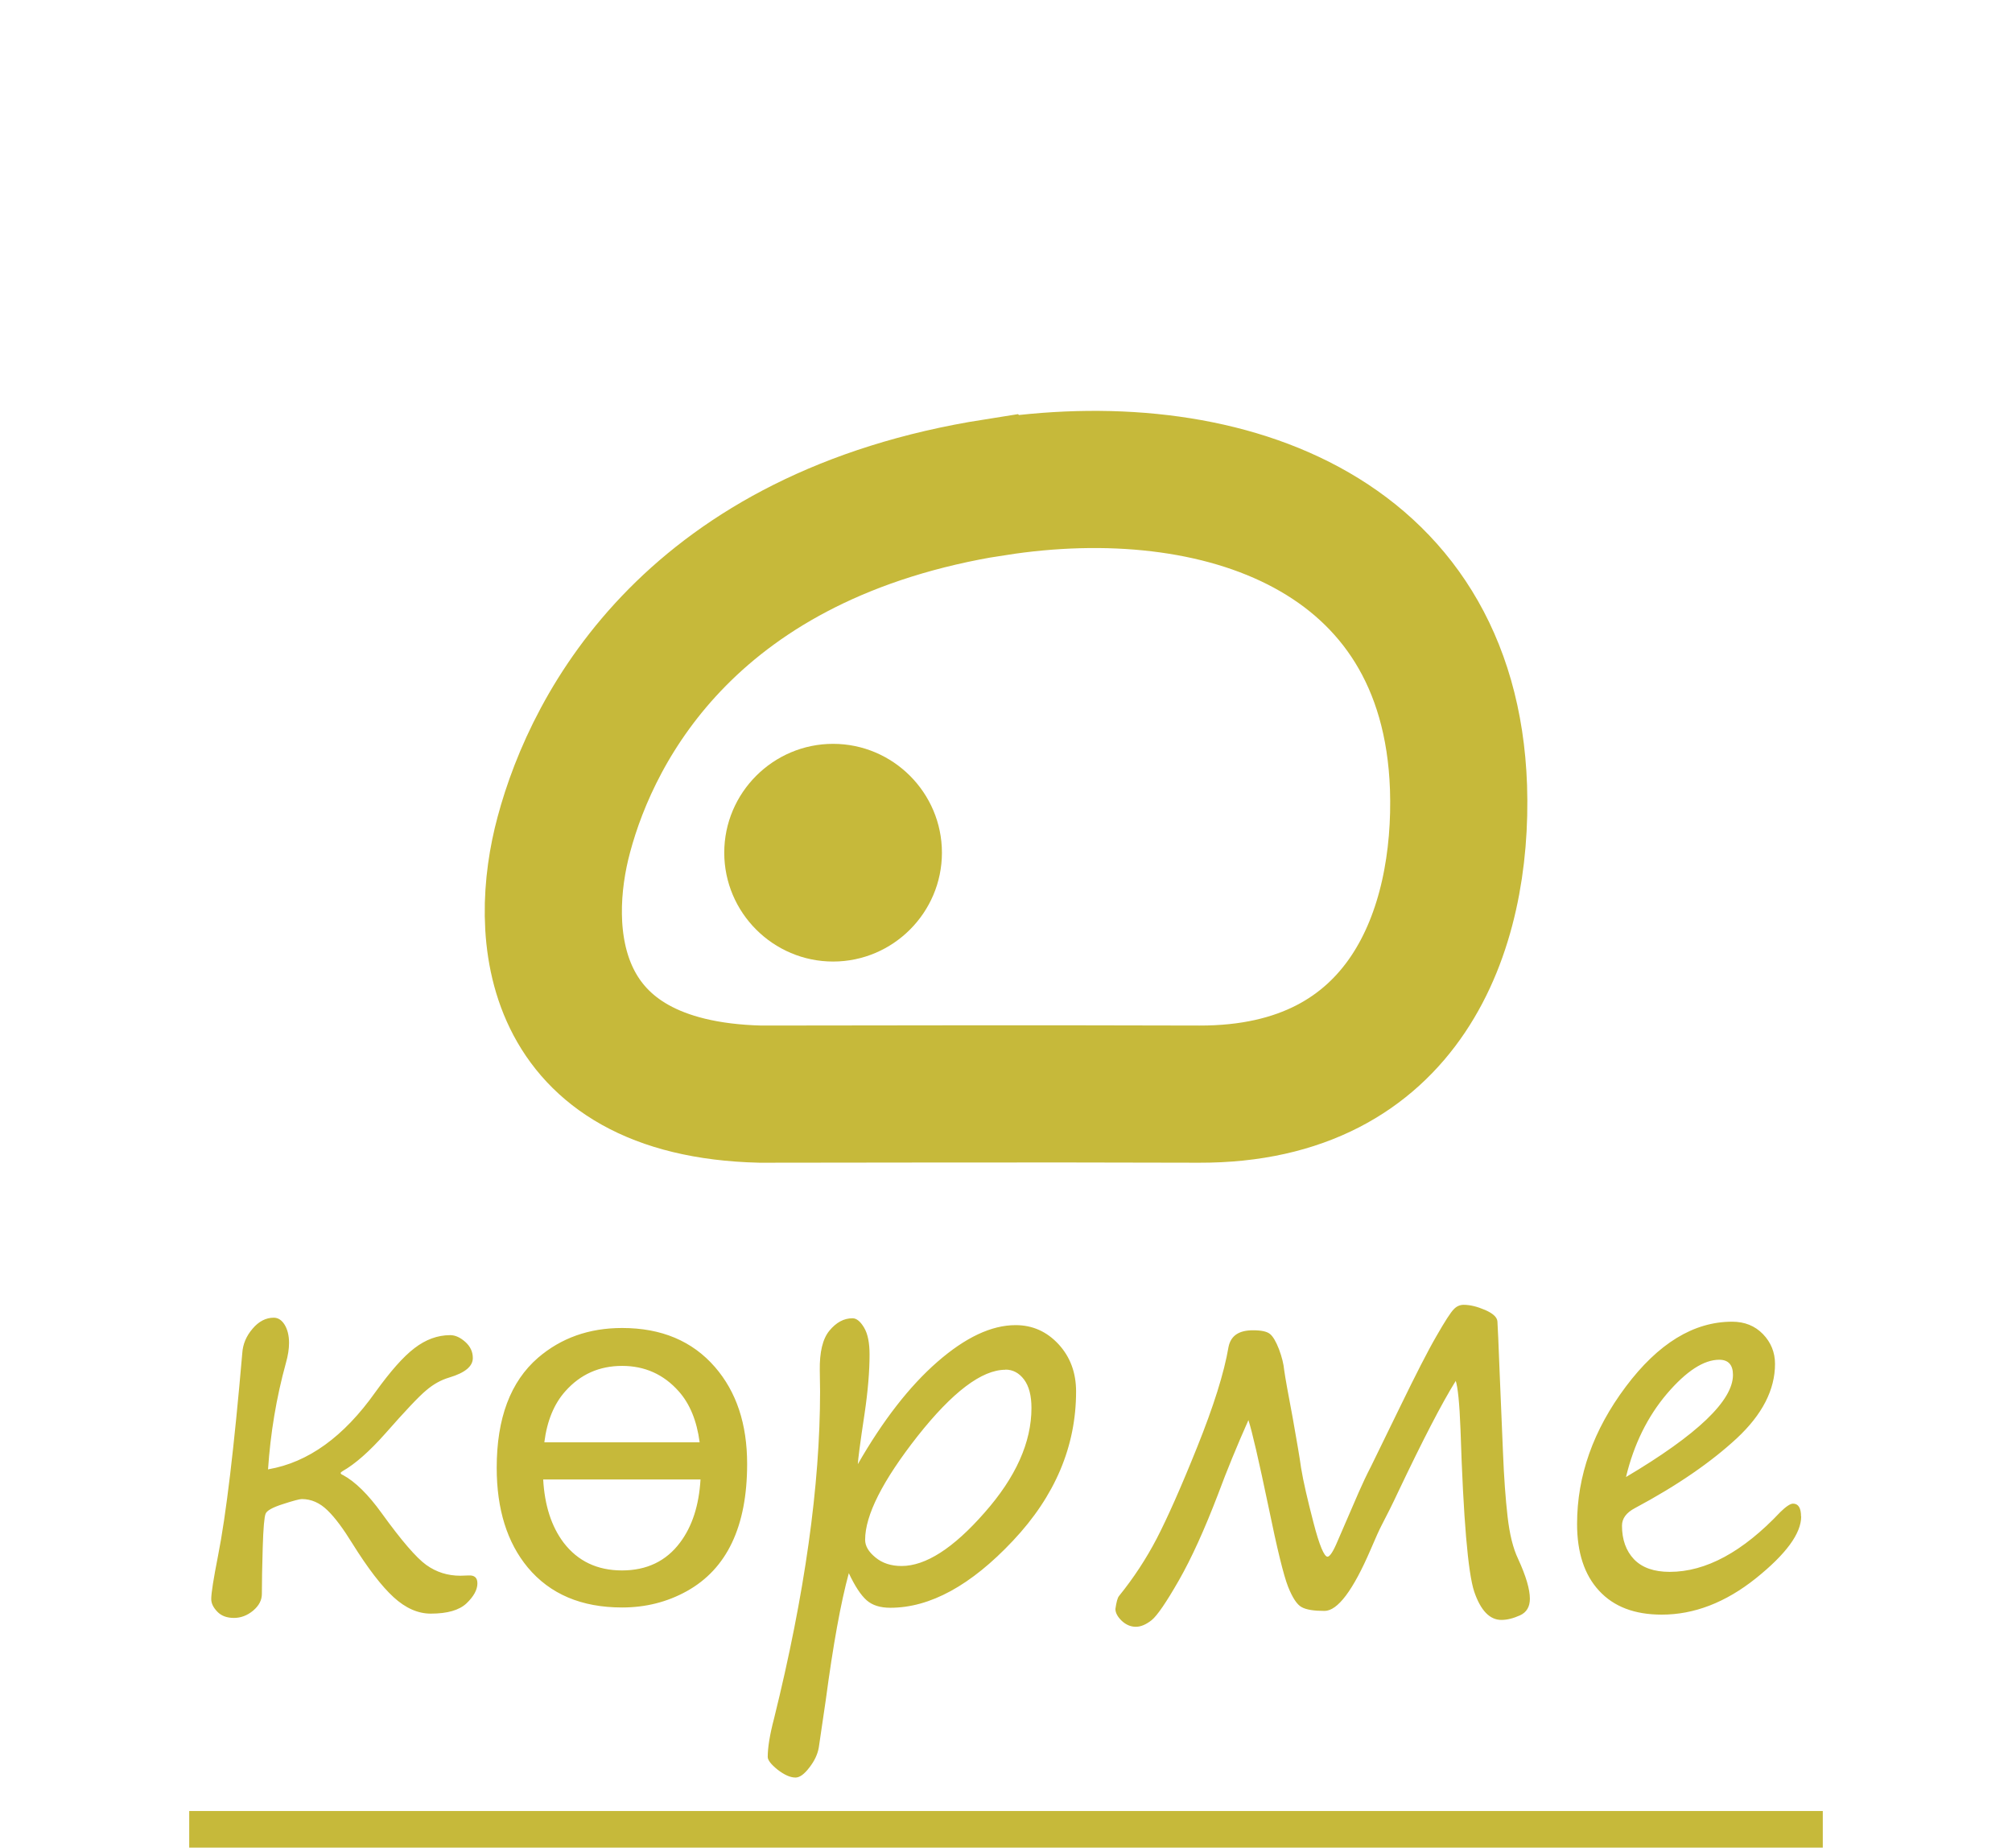
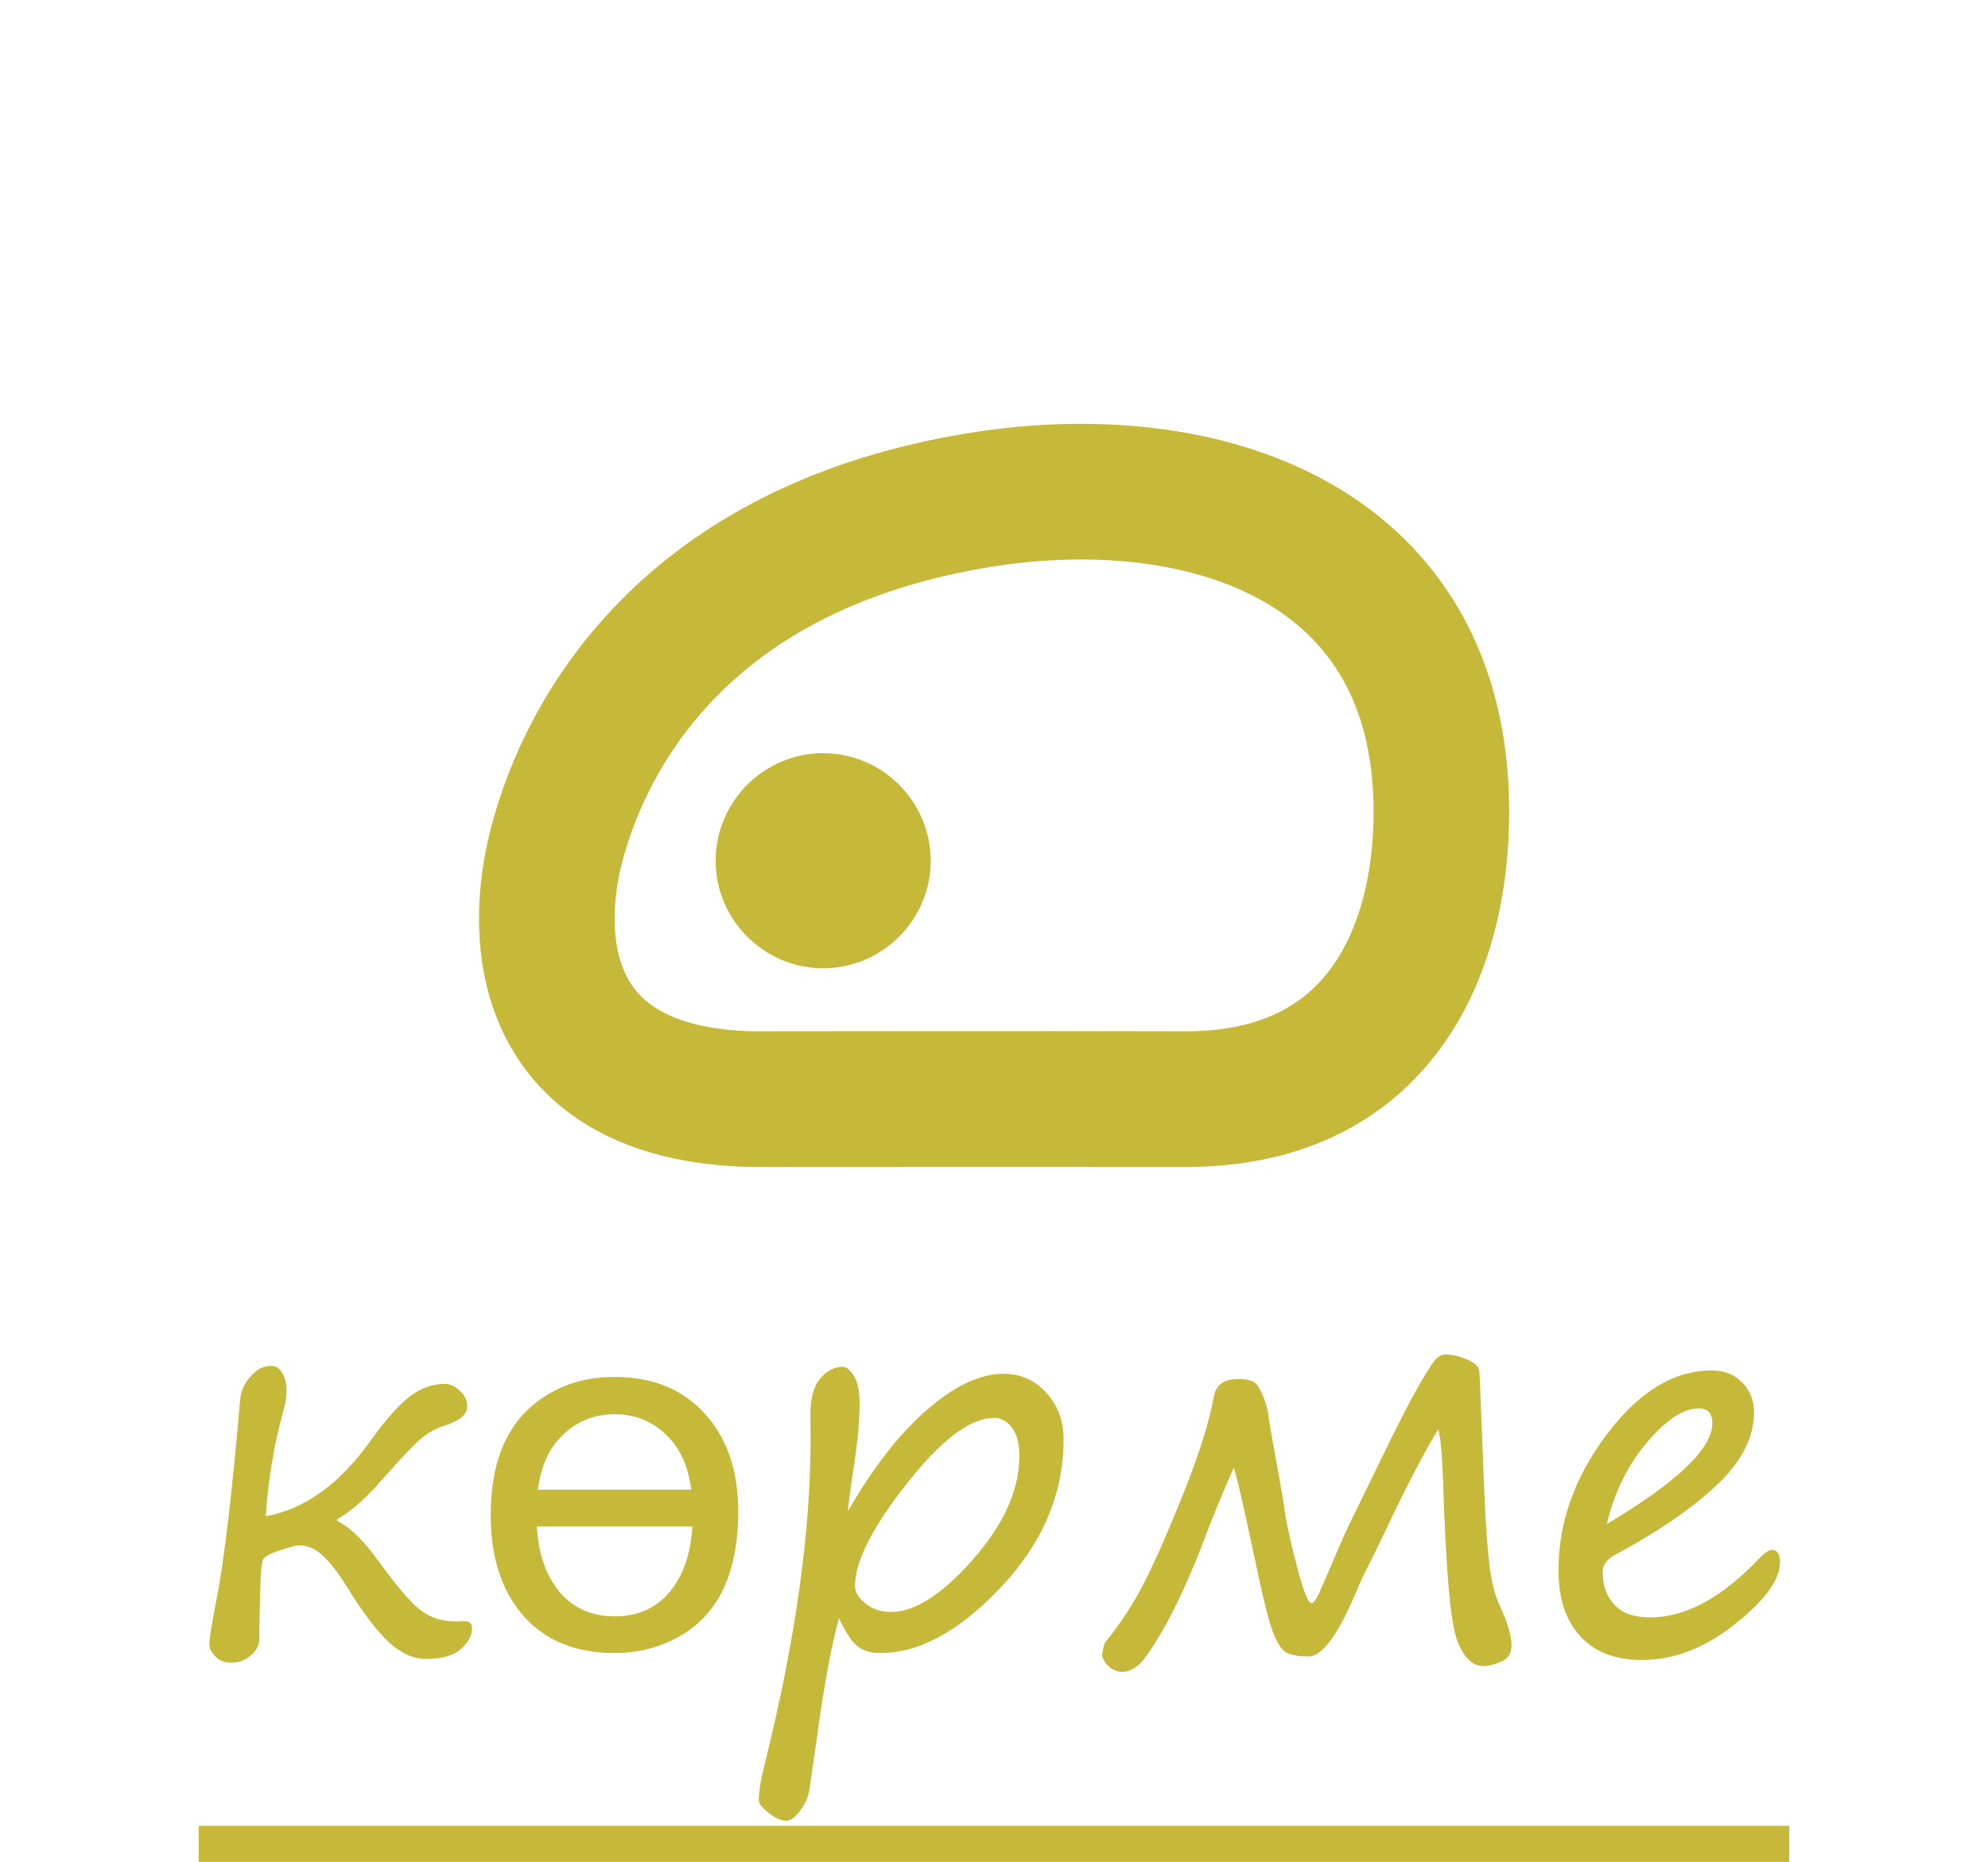
- <svg xmlns="http://www.w3.org/2000/svg" xml:space="preserve" width="11mm" height="10.1mm" version="1.1" style="shape-rendering:geometricPrecision; text-rendering:geometricPrecision; image-rendering:optimizeQuality; fill-rule:evenodd; clip-rule:evenodd" viewBox="0 0 140.68 129.16">
+ <svg xmlns="http://www.w3.org/2000/svg" xml:space="preserve" width="11mm" height="10.3mm" version="1.1" style="shape-rendering:geometricPrecision; text-rendering:geometricPrecision; image-rendering:optimizeQuality; fill-rule:evenodd; clip-rule:evenodd" viewBox="0 0 94.84 88.8">
  <defs>
    <style type="text/css">
   
-     .str0 {stroke:#C6B93A;stroke-width:9.59;stroke-miterlimit:22.926}
-     .str1 {stroke:#C6B93A;stroke-width:2.56;stroke-miterlimit:22.926}
+     .str0 {stroke:#C6B93A;stroke-width:6.47;stroke-miterlimit:22.926}
+     .str1 {stroke:#C6B93A;stroke-width:1.72;stroke-miterlimit:22.926}
    .fil0 {fill:none}
    .fil1 {fill:#C6B93A}
    .fil2 {fill:#C6B93A;fill-rule:nonzero}
   
  </style>
  </defs>
  <g id="Layer_x0020_1">
-     <g id="_1132649312">
+     <g id="_1242475368">
      <g id="atau-belgi.svg">
-         <path class="fil0 str0" d="M69.55 34.06c-21.05,3.32 -28.06,16.54 -30.13,24.3 -1.81,6.72 -1.29,17.76 13.74,18.13 4.88,0 19.06,-0.04 30.69,0 14.44,0.04 18.46,-11.52 18.13,-21.45 -0.63,-18.04 -16.87,-23.41 -32.42,-20.97z" />
-         <path class="fil1" d="M50.64 59.61c0,-4.19 3.42,-7.61 7.61,-7.61 4.19,0 7.61,3.42 7.61,7.61 0,4.19 -3.42,7.61 -7.61,7.61 -4.19,0 -7.61,-3.42 -7.61,-7.61z" />
+         <path class="fil0 str0" d="M46.89 23.82c-14.19,2.24 -18.92,11.15 -20.31,16.38 -1.22,4.53 -0.87,11.97 9.26,12.22 3.29,0 12.85,-0.02 20.69,0 9.73,0.03 12.45,-7.77 12.22,-14.46 -0.43,-12.16 -11.37,-15.78 -21.86,-14.14z" />
+         <path class="fil1" d="M34.14 41.05c0,-2.82 2.31,-5.13 5.13,-5.13 2.82,0 5.13,2.31 5.13,5.13 0,2.82 -2.31,5.13 -5.13,5.13 -2.82,0 -5.13,-2.31 -5.13,-5.13z" />
      </g>
-       <path class="fil2" d="M18.76 102.72c2.79,-0.48 5.28,-2.28 7.49,-5.4 1.04,-1.44 1.94,-2.47 2.73,-3.07 0.78,-0.6 1.61,-0.91 2.5,-0.91 0.35,0 0.7,0.16 1.05,0.47 0.36,0.32 0.53,0.7 0.53,1.13 0,0.58 -0.54,1.03 -1.64,1.36 -0.58,0.17 -1.12,0.47 -1.62,0.9 -0.51,0.42 -1.46,1.43 -2.87,3.03 -1.11,1.25 -2.1,2.12 -2.98,2.62 -0.08,0.05 -0.13,0.09 -0.13,0.13 0,0.05 0.05,0.1 0.16,0.14 0.85,0.46 1.76,1.35 2.71,2.67 1.38,1.91 2.42,3.12 3.12,3.62 0.7,0.5 1.49,0.75 2.38,0.75l0.58 -0.02c0.41,-0.02 0.61,0.16 0.61,0.55 0,0.45 -0.25,0.91 -0.76,1.4 -0.51,0.48 -1.34,0.72 -2.5,0.72 -0.89,0 -1.76,-0.38 -2.6,-1.15 -0.84,-0.77 -1.8,-2.02 -2.88,-3.75 -0.63,-1.02 -1.2,-1.8 -1.74,-2.32 -0.54,-0.53 -1.14,-0.79 -1.8,-0.79 -0.14,0 -0.58,0.11 -1.31,0.35 -0.73,0.23 -1.14,0.46 -1.22,0.68 -0.09,0.22 -0.16,1 -0.2,2.35 -0.04,1.34 -0.06,2.43 -0.06,3.25 0,0.44 -0.2,0.82 -0.61,1.17 -0.41,0.34 -0.86,0.51 -1.34,0.51 -0.49,0 -0.88,-0.14 -1.16,-0.43 -0.28,-0.29 -0.43,-0.58 -0.43,-0.89 0,-0.42 0.16,-1.42 0.47,-3 0.57,-2.87 1.13,-7.6 1.7,-14.19 0.04,-0.63 0.28,-1.2 0.72,-1.71 0.43,-0.51 0.93,-0.77 1.48,-0.77 0.31,0 0.56,0.17 0.76,0.49 0.2,0.33 0.31,0.75 0.31,1.27 0,0.42 -0.07,0.88 -0.22,1.41 -0.67,2.43 -1.08,4.91 -1.25,7.45zm40.6 7.22c-0.58,2.12 -1.11,5.08 -1.62,8.9l-0.49 3.33c-0.08,0.47 -0.3,0.94 -0.66,1.4 -0.35,0.46 -0.67,0.7 -0.97,0.7 -0.37,0 -0.78,-0.19 -1.25,-0.55 -0.46,-0.37 -0.69,-0.67 -0.69,-0.89 0,-0.65 0.14,-1.54 0.44,-2.68 2.15,-8.68 3.22,-16.31 3.22,-22.87l-0.02 -1.48c-0.02,-1.27 0.2,-2.2 0.67,-2.77 0.48,-0.58 1.01,-0.87 1.62,-0.87 0.28,0 0.55,0.22 0.81,0.66 0.26,0.44 0.38,1.07 0.38,1.88 0,1.14 -0.11,2.52 -0.35,4.14 -0.31,2.04 -0.46,3.22 -0.47,3.52 1.75,-3.05 3.6,-5.44 5.56,-7.15 1.96,-1.71 3.78,-2.57 5.47,-2.57 1.19,0 2.18,0.45 3,1.33 0.82,0.89 1.23,1.99 1.23,3.31 0,3.83 -1.47,7.31 -4.41,10.43 -2.94,3.13 -5.8,4.69 -8.58,4.69 -0.7,0 -1.25,-0.17 -1.65,-0.52 -0.41,-0.36 -0.83,-1 -1.26,-1.92zm10.94 -14.18c-1.65,0 -3.7,1.55 -6.15,4.65 -2.44,3.11 -3.66,5.52 -3.66,7.24 0,0.43 0.24,0.84 0.72,1.23 0.48,0.4 1.09,0.6 1.83,0.6 1.68,0 3.62,-1.24 5.8,-3.73 2.19,-2.48 3.28,-4.92 3.28,-7.32 0,-0.86 -0.17,-1.52 -0.52,-1.99 -0.35,-0.46 -0.78,-0.69 -1.3,-0.69zm31.48 0.79c-0.95,1.52 -2.29,4.11 -4.02,7.75 -0.38,0.82 -0.78,1.61 -1.18,2.38 -0.13,0.25 -0.38,0.79 -0.74,1.64 -1.23,2.86 -2.31,4.3 -3.23,4.3 -0.73,0 -1.26,-0.08 -1.59,-0.26 -0.33,-0.17 -0.65,-0.66 -0.96,-1.44 -0.31,-0.79 -0.76,-2.63 -1.36,-5.55 -0.69,-3.3 -1.16,-5.33 -1.41,-6.09 -0.8,1.8 -1.51,3.53 -2.13,5.2 -0.94,2.45 -1.85,4.46 -2.73,6 -0.88,1.54 -1.52,2.47 -1.9,2.78 -0.39,0.31 -0.76,0.47 -1.11,0.47 -0.36,0 -0.69,-0.14 -0.99,-0.42 -0.29,-0.28 -0.44,-0.56 -0.44,-0.83 0.07,-0.48 0.15,-0.78 0.25,-0.9 1.02,-1.26 1.9,-2.6 2.64,-4.02 0.74,-1.43 1.69,-3.56 2.83,-6.4 1.14,-2.84 1.88,-5.17 2.19,-7 0.16,-0.78 0.72,-1.16 1.71,-1.16 0.58,0 0.97,0.08 1.19,0.26 0.21,0.17 0.42,0.53 0.63,1.07 0.2,0.54 0.32,1.02 0.36,1.45 0.07,0.51 0.27,1.62 0.6,3.36 0.29,1.64 0.49,2.79 0.58,3.47 0.16,0.98 0.46,2.26 0.87,3.84 0.41,1.59 0.75,2.38 0.98,2.38 0.16,0 0.4,-0.36 0.7,-1.08l1.48 -3.42c0.27,-0.62 0.56,-1.23 0.87,-1.83l2.02 -4.14c1.11,-2.28 1.95,-3.93 2.55,-4.96 0.59,-1.03 0.99,-1.65 1.2,-1.86 0.2,-0.22 0.44,-0.32 0.7,-0.32 0.45,0 0.94,0.12 1.5,0.36 0.55,0.24 0.84,0.51 0.86,0.8 0.02,0.3 0.08,1.52 0.16,3.68l0.23 5.5c0.07,1.75 0.18,3.24 0.32,4.46 0.14,1.23 0.38,2.22 0.74,2.97 0.55,1.2 0.82,2.12 0.82,2.78 0,0.56 -0.23,0.95 -0.69,1.16 -0.47,0.21 -0.9,0.32 -1.3,0.32 -0.82,0 -1.45,-0.66 -1.9,-1.97 -0.44,-1.32 -0.76,-5.09 -0.96,-11.32 -0.07,-1.87 -0.19,-3.01 -0.34,-3.44zm24.16 9.46c0,1.2 -1.06,2.64 -3.18,4.34 -2.12,1.69 -4.31,2.53 -6.57,2.53 -1.89,0 -3.35,-0.55 -4.38,-1.67 -1.03,-1.11 -1.54,-2.67 -1.54,-4.67 0,-3.36 1.13,-6.56 3.4,-9.59 2.27,-3.03 4.75,-4.55 7.44,-4.55 0.88,0 1.6,0.29 2.16,0.87 0.55,0.57 0.84,1.27 0.84,2.08 0,1.81 -0.89,3.54 -2.67,5.2 -1.78,1.65 -4.14,3.29 -7.12,4.88 -0.61,0.32 -0.91,0.73 -0.91,1.23 0,0.97 0.28,1.76 0.84,2.35 0.57,0.59 1.4,0.88 2.5,0.88 2.53,0 5.11,-1.4 7.74,-4.19 0.39,-0.38 0.69,-0.58 0.88,-0.58 0.37,0 0.56,0.3 0.56,0.9zm-12.25 -2.75c4.99,-2.96 7.48,-5.34 7.48,-7.14 0,-0.7 -0.32,-1.06 -0.96,-1.06 -1.08,0 -2.3,0.79 -3.66,2.38 -1.35,1.59 -2.31,3.53 -2.86,5.82zm-61.45 -0.91c0,4.36 -1.41,7.33 -4.22,8.89 -1.37,0.76 -2.88,1.14 -4.52,1.14 -2.84,0 -5.04,-0.93 -6.6,-2.8 -1.44,-1.74 -2.17,-4.06 -2.17,-6.97 0,-3.46 0.96,-6.02 2.89,-7.69 1.61,-1.38 3.56,-2.08 5.88,-2.08 2.75,0 4.91,0.91 6.49,2.73 1.5,1.73 2.25,3.98 2.25,6.77zm-3.32 -1.52c-0.2,-1.51 -0.69,-2.7 -1.47,-3.57 -1.05,-1.18 -2.37,-1.77 -3.95,-1.77 -1.6,0 -2.92,0.59 -3.97,1.77 -0.78,0.87 -1.28,2.06 -1.47,3.57l10.86 0zm0.07 2.6l-11.01 0c0.1,1.8 0.57,3.28 1.43,4.42 0.99,1.29 2.35,1.94 4.08,1.94 1.73,0 3.09,-0.65 4.06,-1.95 0.85,-1.13 1.32,-2.59 1.43,-4.4z" />
+       <polygon class="fil0" points="-0,0 94.84,0 94.84,87.94 -0,87.94 " />
+       <line class="fil0 str1" x1="9.48" y1="87.94" x2="85.36" y2="87.94" />
+       <path class="fil2" d="M12.65 72.32c1.88,-0.33 3.56,-1.54 5.05,-3.64 0.7,-0.97 1.31,-1.66 1.84,-2.07 0.53,-0.41 1.09,-0.61 1.68,-0.61 0.24,0 0.48,0.11 0.71,0.32 0.24,0.22 0.36,0.47 0.36,0.76 0,0.39 -0.36,0.69 -1.1,0.92 -0.39,0.12 -0.75,0.32 -1.09,0.6 -0.34,0.28 -0.99,0.97 -1.93,2.04 -0.75,0.84 -1.41,1.43 -2.01,1.77 -0.06,0.03 -0.09,0.06 -0.09,0.09 0,0.03 0.04,0.06 0.11,0.09 0.58,0.31 1.19,0.91 1.83,1.8 0.93,1.29 1.63,2.1 2.1,2.44 0.47,0.34 1,0.5 1.61,0.5l0.39 -0.01c0.28,-0.02 0.41,0.11 0.41,0.37 0,0.3 -0.17,0.62 -0.51,0.94 -0.34,0.32 -0.9,0.49 -1.69,0.49 -0.6,0 -1.18,-0.26 -1.75,-0.78 -0.57,-0.52 -1.21,-1.36 -1.94,-2.53 -0.42,-0.69 -0.81,-1.21 -1.18,-1.57 -0.36,-0.36 -0.77,-0.54 -1.21,-0.54 -0.09,0 -0.39,0.08 -0.88,0.24 -0.49,0.16 -0.77,0.31 -0.82,0.46 -0.06,0.15 -0.11,0.67 -0.13,1.58 -0.02,0.9 -0.04,1.64 -0.04,2.19 0,0.3 -0.14,0.56 -0.41,0.79 -0.28,0.23 -0.58,0.34 -0.9,0.34 -0.33,0 -0.59,-0.1 -0.78,-0.29 -0.19,-0.19 -0.29,-0.39 -0.29,-0.6 0,-0.28 0.11,-0.96 0.32,-2.02 0.38,-1.93 0.76,-5.12 1.14,-9.57 0.03,-0.43 0.19,-0.81 0.49,-1.16 0.29,-0.34 0.62,-0.52 1,-0.52 0.21,0 0.38,0.11 0.52,0.33 0.14,0.22 0.21,0.51 0.21,0.86 0,0.28 -0.05,0.6 -0.15,0.95 -0.45,1.64 -0.73,3.31 -0.84,5.02zm27.37 4.87c-0.39,1.43 -0.75,3.43 -1.09,6l-0.33 2.24c-0.06,0.32 -0.2,0.63 -0.44,0.94 -0.23,0.31 -0.45,0.47 -0.65,0.47 -0.25,0 -0.52,-0.13 -0.84,-0.37 -0.31,-0.25 -0.47,-0.45 -0.47,-0.6 0,-0.44 0.1,-1.04 0.3,-1.81 1.45,-5.85 2.17,-10.99 2.17,-15.42l-0.01 -1c-0.02,-0.86 0.13,-1.48 0.45,-1.87 0.32,-0.39 0.68,-0.58 1.09,-0.58 0.19,0 0.37,0.15 0.55,0.45 0.17,0.3 0.26,0.72 0.26,1.27 0,0.77 -0.08,1.7 -0.24,2.79 -0.21,1.38 -0.31,2.17 -0.32,2.38 1.18,-2.06 2.43,-3.67 3.75,-4.82 1.32,-1.16 2.55,-1.74 3.69,-1.74 0.8,0 1.47,0.3 2.02,0.9 0.55,0.6 0.83,1.34 0.83,2.23 0,2.58 -0.99,4.93 -2.97,7.03 -1.98,2.11 -3.91,3.16 -5.78,3.16 -0.47,0 -0.84,-0.12 -1.11,-0.35 -0.28,-0.24 -0.56,-0.67 -0.85,-1.3zm7.38 -9.56c-1.12,0 -2.5,1.05 -4.14,3.13 -1.65,2.09 -2.47,3.72 -2.47,4.88 0,0.29 0.16,0.56 0.49,0.83 0.32,0.27 0.73,0.41 1.23,0.41 1.14,0 2.44,-0.84 3.91,-2.51 1.48,-1.68 2.21,-3.32 2.21,-4.94 0,-0.58 -0.12,-1.02 -0.35,-1.34 -0.24,-0.31 -0.53,-0.47 -0.88,-0.47zm21.22 0.53c-0.64,1.03 -1.55,2.77 -2.71,5.23 -0.26,0.55 -0.53,1.09 -0.79,1.6 -0.09,0.17 -0.26,0.54 -0.5,1.11 -0.83,1.93 -1.56,2.9 -2.18,2.9 -0.49,0 -0.85,-0.06 -1.07,-0.18 -0.22,-0.12 -0.44,-0.44 -0.64,-0.97 -0.21,-0.53 -0.51,-1.78 -0.92,-3.74 -0.47,-2.22 -0.78,-3.59 -0.95,-4.11 -0.54,1.21 -1.02,2.38 -1.44,3.5 -0.63,1.65 -1.25,3 -1.84,4.05 -0.59,1.04 -1.02,1.67 -1.28,1.87 -0.26,0.21 -0.51,0.32 -0.75,0.32 -0.24,0 -0.47,-0.09 -0.67,-0.28 -0.2,-0.19 -0.3,-0.38 -0.3,-0.56 0.05,-0.33 0.1,-0.53 0.17,-0.6 0.69,-0.85 1.28,-1.75 1.78,-2.71 0.5,-0.96 1.14,-2.4 1.91,-4.32 0.77,-1.91 1.26,-3.49 1.48,-4.72 0.11,-0.52 0.49,-0.78 1.15,-0.78 0.39,0 0.66,0.06 0.8,0.18 0.14,0.12 0.28,0.36 0.42,0.72 0.14,0.36 0.22,0.69 0.24,0.98 0.05,0.34 0.18,1.09 0.4,2.27 0.2,1.1 0.33,1.88 0.39,2.34 0.11,0.66 0.31,1.52 0.59,2.59 0.28,1.07 0.5,1.61 0.66,1.61 0.11,0 0.27,-0.24 0.47,-0.73l1 -2.31c0.18,-0.42 0.38,-0.83 0.58,-1.23l1.36 -2.79c0.75,-1.54 1.32,-2.65 1.72,-3.34 0.4,-0.69 0.67,-1.11 0.81,-1.25 0.14,-0.15 0.3,-0.21 0.47,-0.21 0.3,0 0.64,0.08 1.01,0.24 0.37,0.16 0.56,0.34 0.58,0.54 0.02,0.2 0.05,1.03 0.11,2.48l0.15 3.71c0.05,1.18 0.12,2.18 0.22,3.01 0.09,0.83 0.26,1.5 0.5,2 0.37,0.81 0.56,1.43 0.56,1.88 0,0.38 -0.15,0.64 -0.47,0.78 -0.32,0.14 -0.6,0.22 -0.88,0.22 -0.55,0 -0.98,-0.45 -1.28,-1.33 -0.3,-0.89 -0.51,-3.43 -0.64,-7.63 -0.05,-1.26 -0.13,-2.03 -0.23,-2.32zm16.29 6.38c0,0.81 -0.71,1.78 -2.14,2.92 -1.43,1.14 -2.91,1.71 -4.43,1.71 -1.27,0 -2.26,-0.37 -2.95,-1.13 -0.69,-0.75 -1.04,-1.8 -1.04,-3.15 0,-2.27 0.76,-4.42 2.29,-6.46 1.53,-2.04 3.2,-3.07 5.02,-3.07 0.59,0 1.08,0.19 1.46,0.58 0.37,0.39 0.56,0.86 0.56,1.4 0,1.22 -0.6,2.39 -1.8,3.51 -1.2,1.12 -2.79,2.21 -4.8,3.29 -0.41,0.21 -0.62,0.49 -0.62,0.83 0,0.66 0.19,1.18 0.57,1.58 0.38,0.4 0.94,0.59 1.69,0.59 1.7,0 3.44,-0.94 5.22,-2.83 0.26,-0.26 0.46,-0.39 0.6,-0.39 0.25,0 0.38,0.2 0.38,0.61zm-8.26 -1.85c3.36,-2 5.04,-3.6 5.04,-4.81 0,-0.47 -0.22,-0.71 -0.64,-0.71 -0.73,0 -1.55,0.53 -2.47,1.61 -0.91,1.07 -1.56,2.38 -1.93,3.92zm-41.43 -0.61c0,2.94 -0.95,4.94 -2.85,5.99 -0.92,0.51 -1.94,0.77 -3.05,0.77 -1.91,0 -3.4,-0.63 -4.45,-1.89 -0.97,-1.17 -1.46,-2.74 -1.46,-4.7 0,-2.33 0.65,-4.06 1.95,-5.18 1.08,-0.93 2.4,-1.4 3.96,-1.4 1.86,0 3.31,0.61 4.38,1.84 1.01,1.16 1.52,2.68 1.52,4.57zm-2.24 -1.03c-0.13,-1.02 -0.47,-1.82 -0.99,-2.4 -0.71,-0.8 -1.6,-1.2 -2.66,-1.2 -1.08,0 -1.97,0.4 -2.68,1.2 -0.53,0.58 -0.86,1.39 -0.99,2.4l7.32 0zm0.05 1.75l-7.42 0c0.07,1.22 0.39,2.21 0.97,2.98 0.66,0.87 1.59,1.31 2.75,1.31 1.16,0 2.08,-0.44 2.74,-1.32 0.57,-0.76 0.89,-1.75 0.96,-2.97z" />
    </g>
-     <line class="fil0 str1" x1="13.23" y1="127.89" x2="127.45" y2="127.89" />
-     <polygon class="fil0" points="-0,0 140.68,0 140.68,127.89 -0,127.89 " />
  </g>
</svg>
